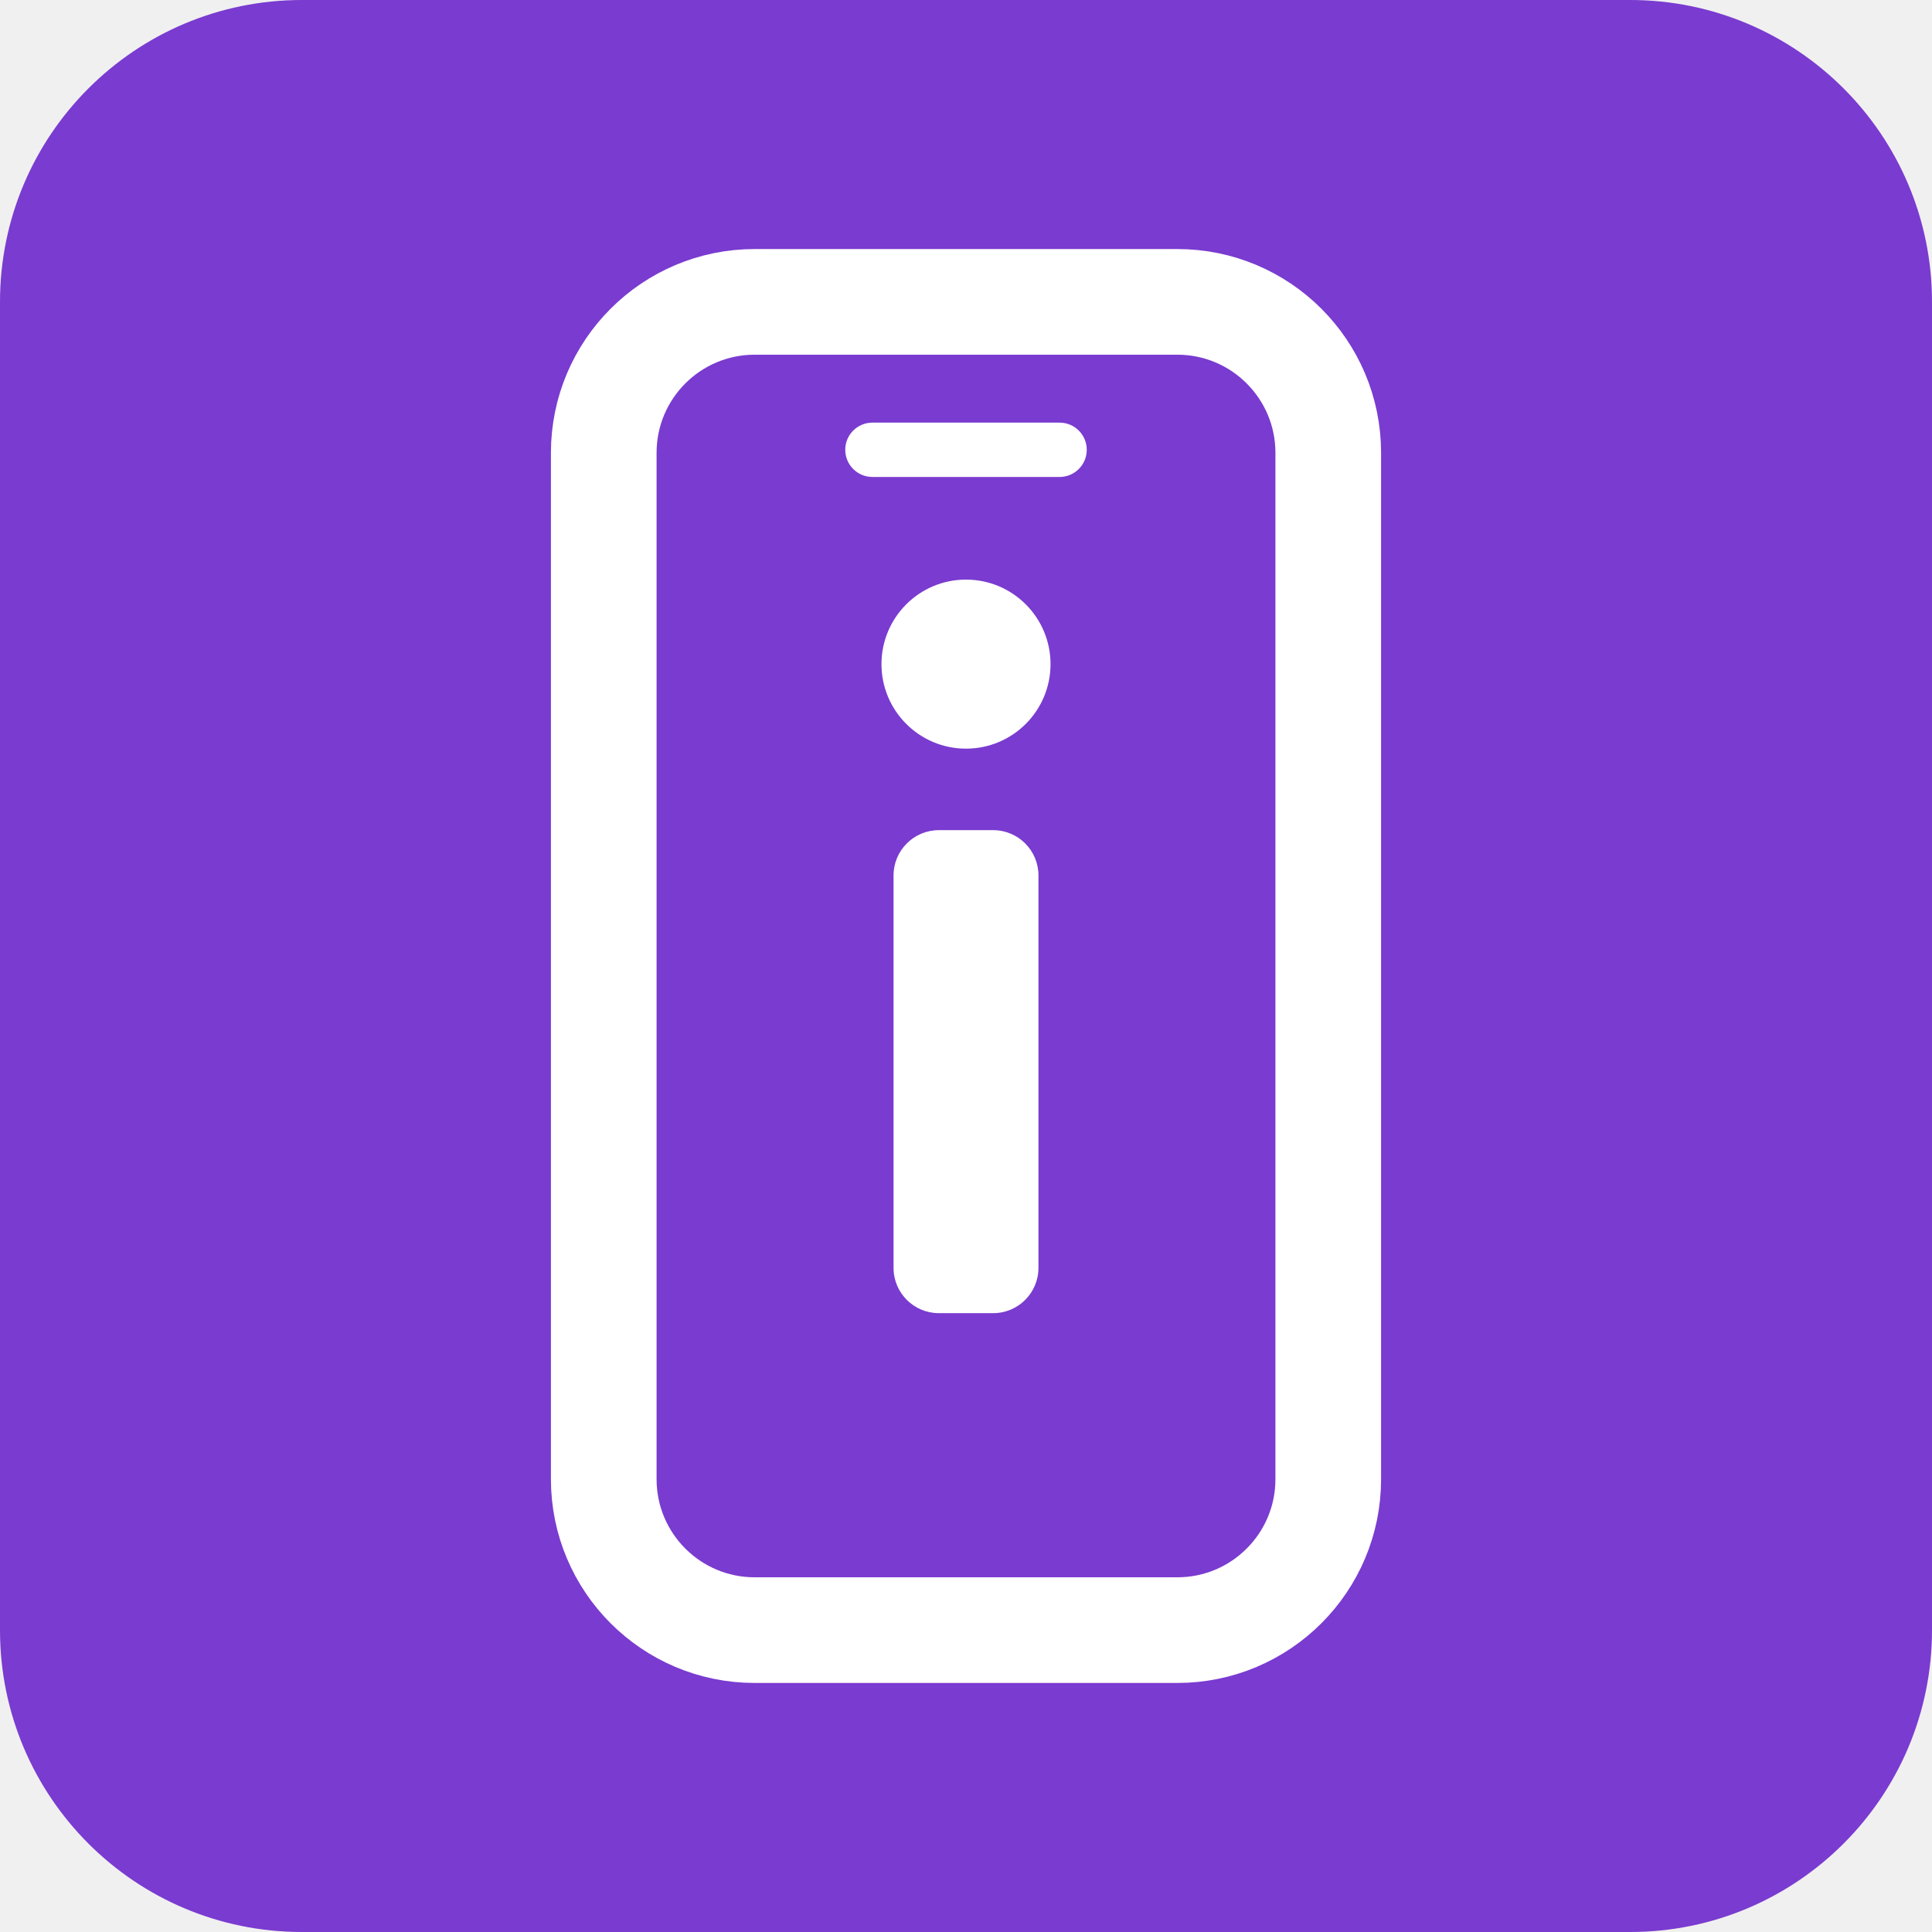
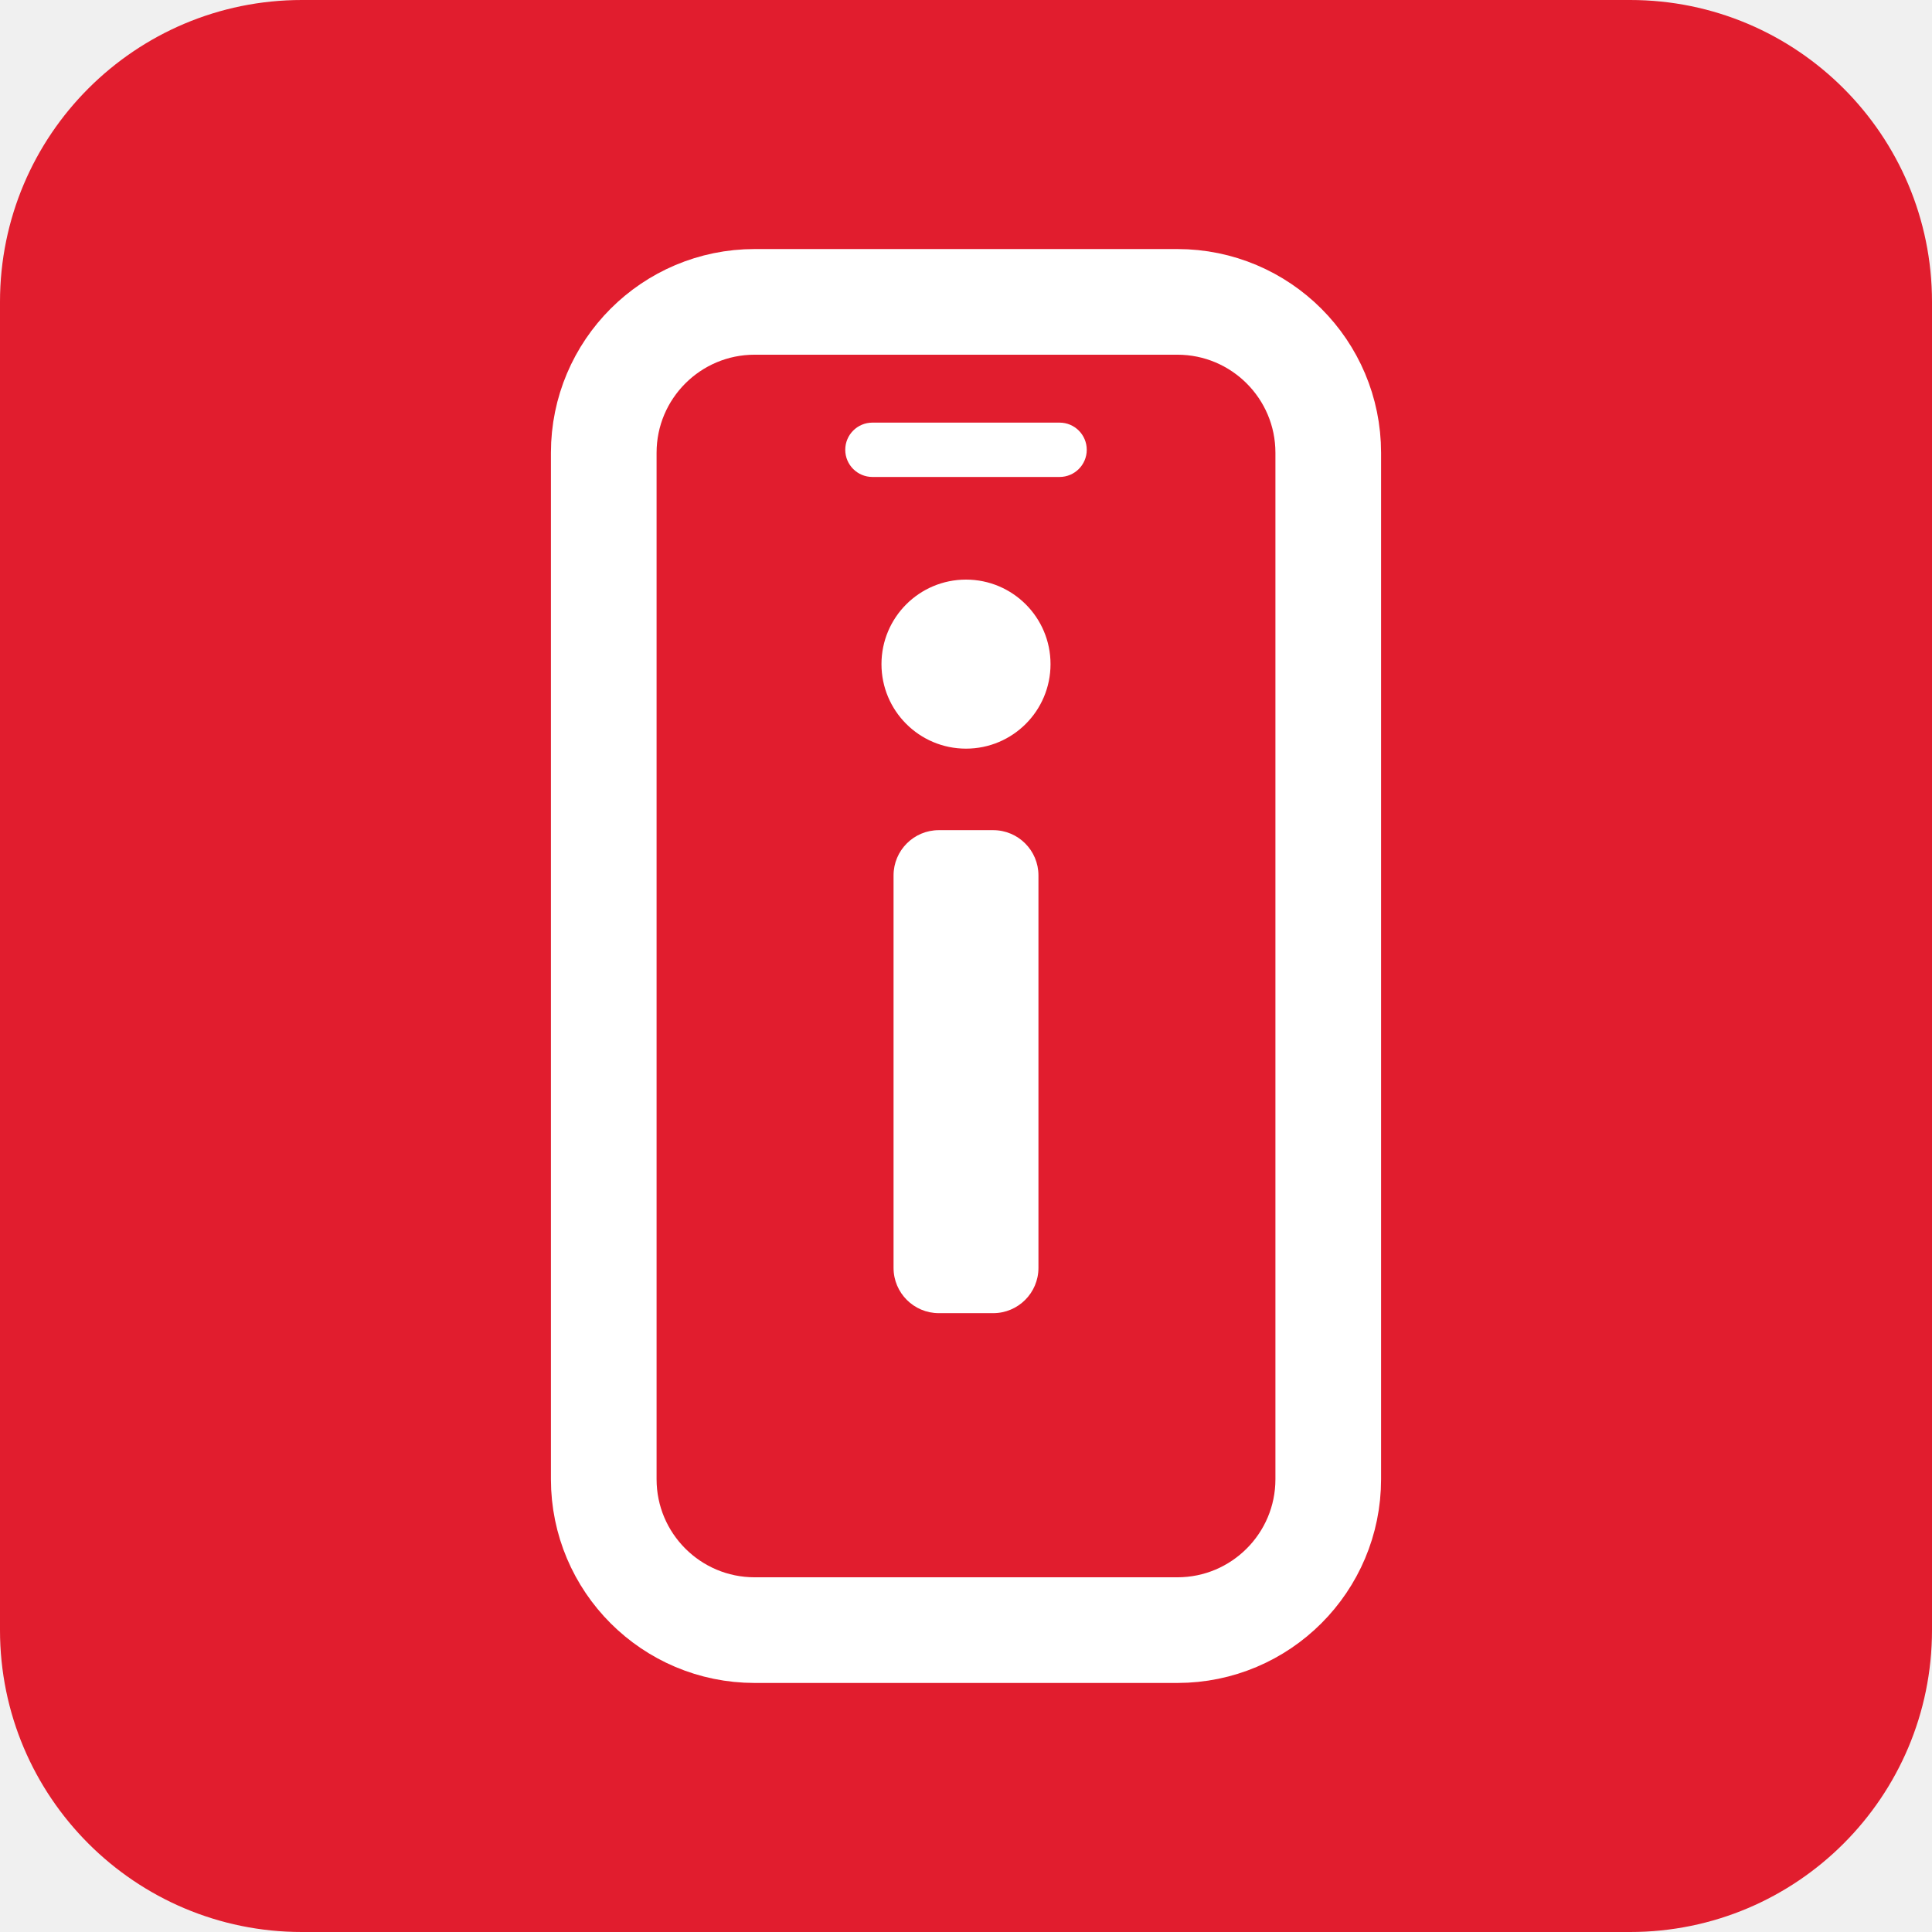
<svg xmlns="http://www.w3.org/2000/svg" viewBox="0 0 64 64">
-   <rect width="64" height="64" rx="10" fill="#7a3bd0" />
+   <rect width="64" height="64" rx="10" fill="#e11d2e" />
  <rect x="20" y="10" width="24" height="44" rx="5" fill="none" stroke="#ffffff" stroke-width="3.5" />
  <circle cx="32" cy="22" r="2.8" fill="#ffffff" />
  <rect x="29.6" y="27.5" width="4.8" height="16" rx="1.5" fill="#ffffff" />
  <rect x="28" y="14" width="8" height="1.8" rx="0.9" fill="#ffffff" />
</svg>
